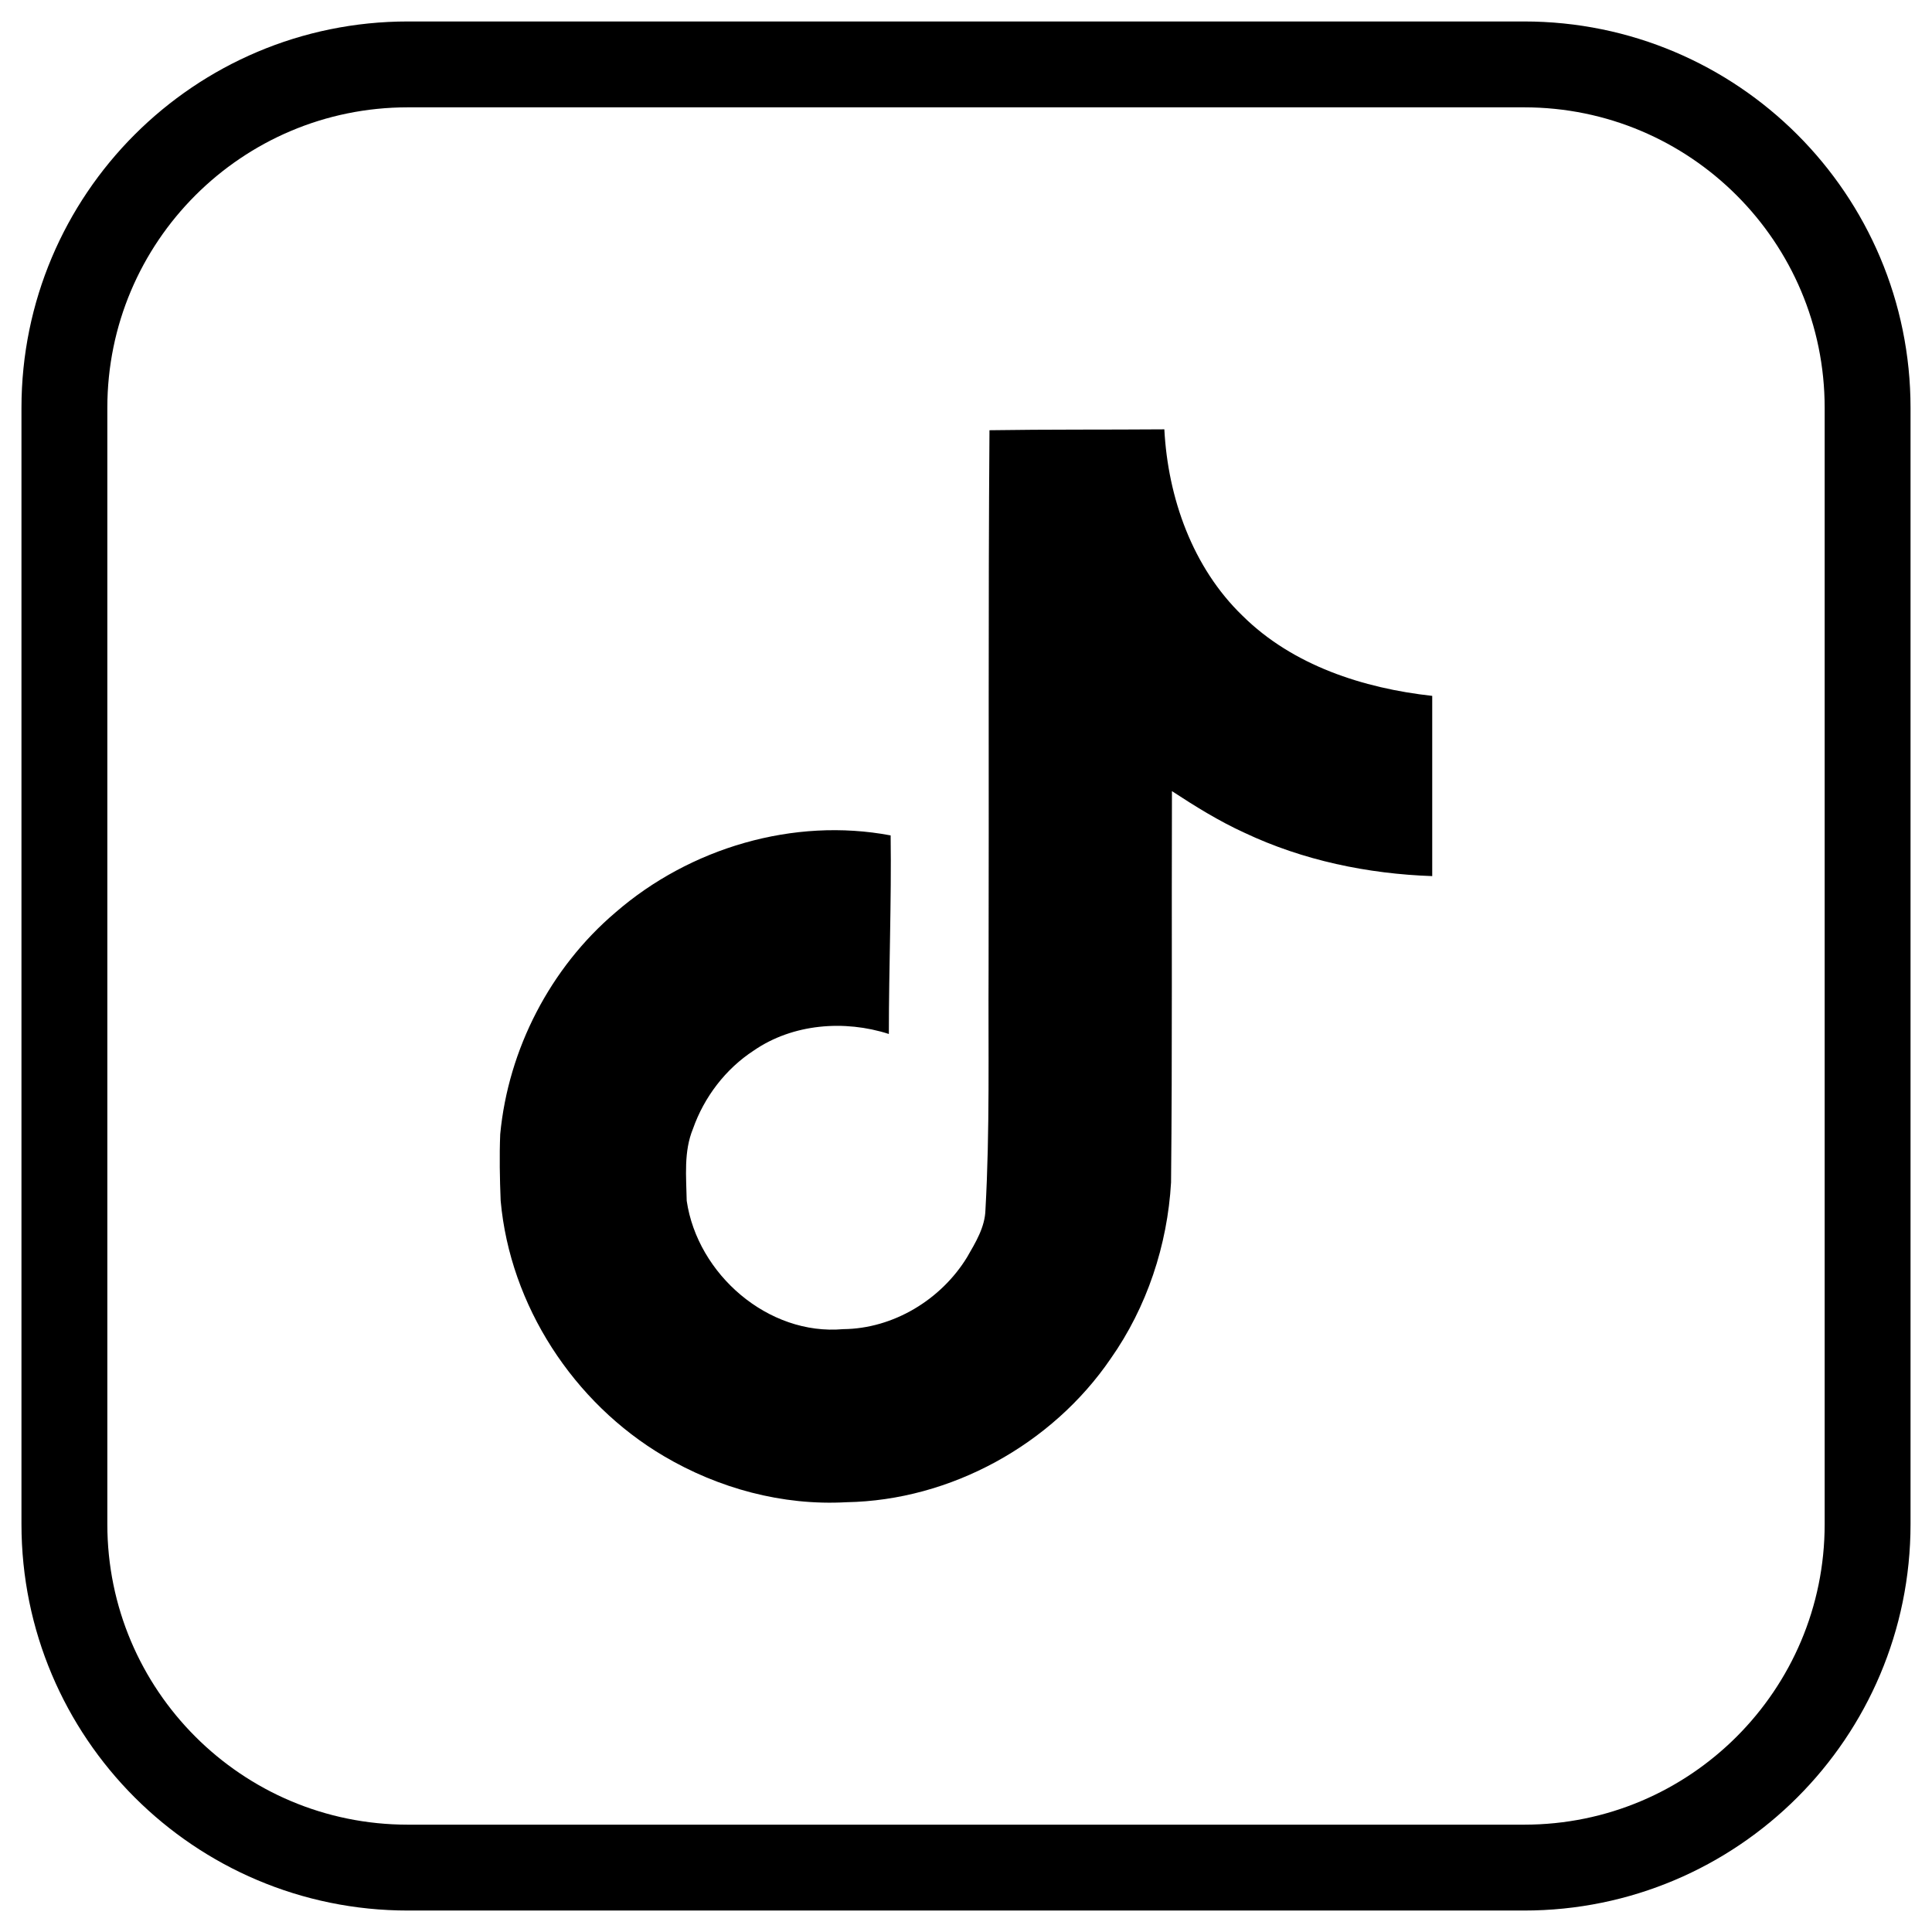
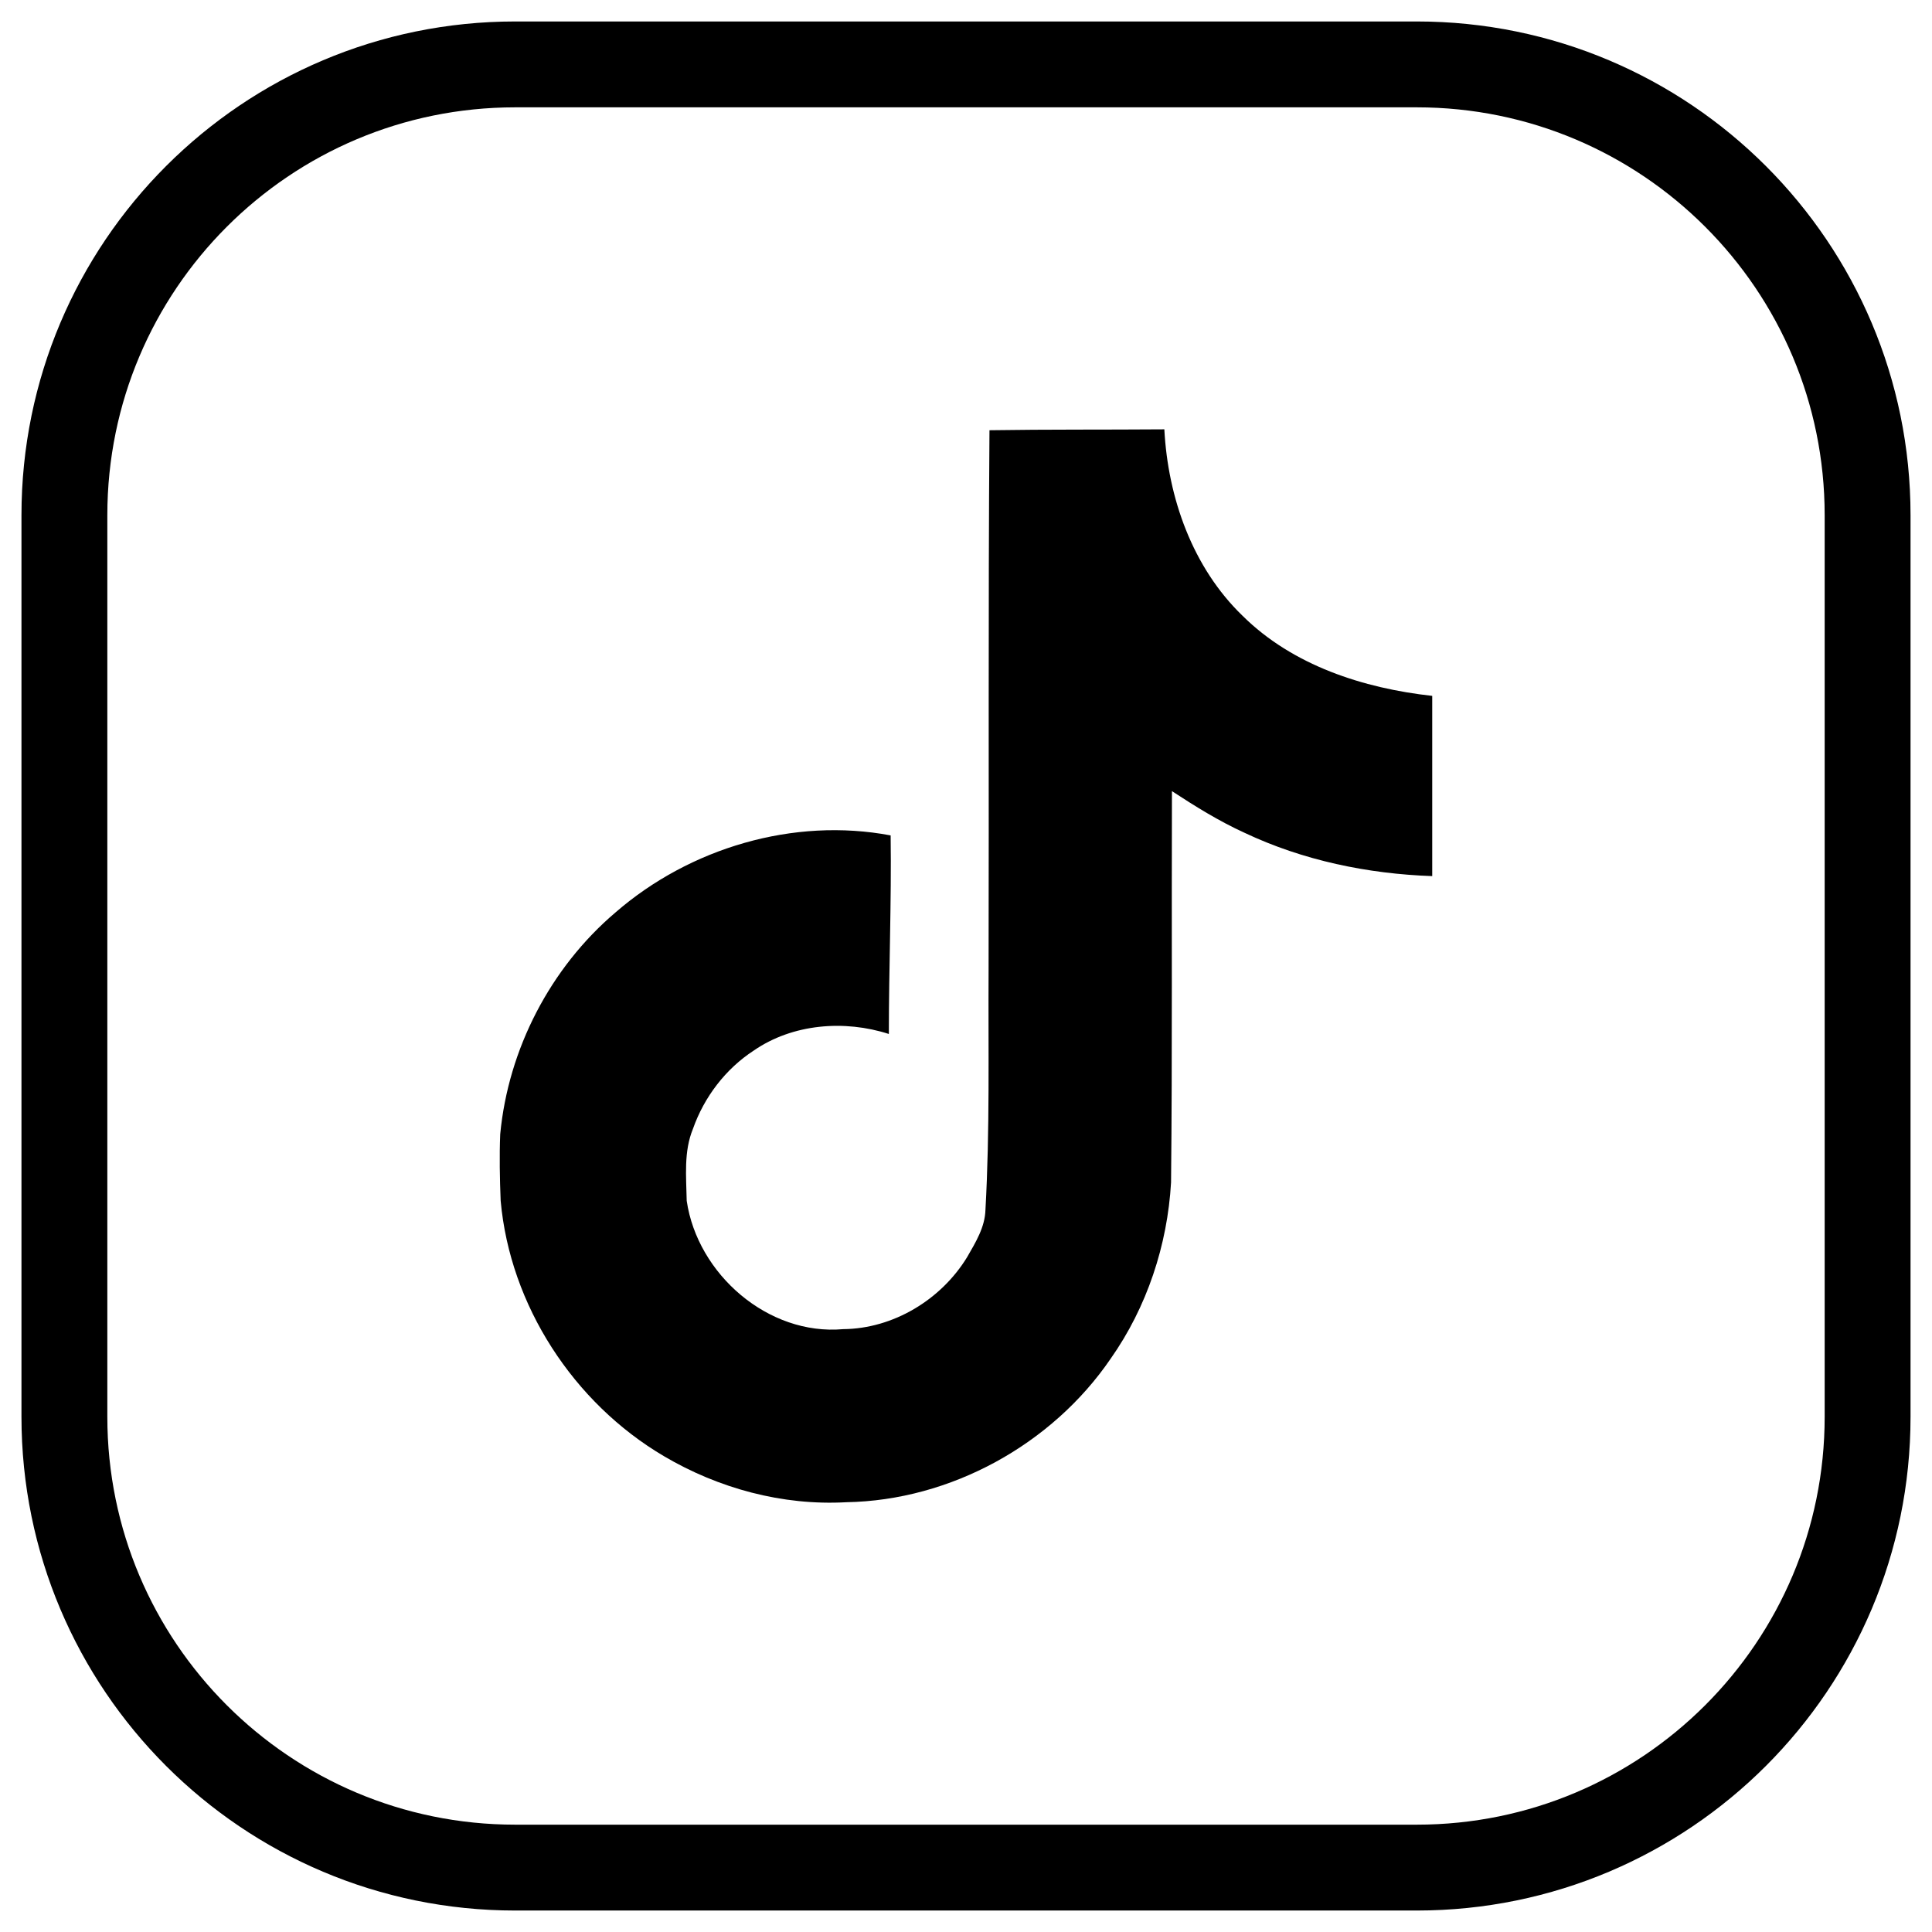
<svg xmlns="http://www.w3.org/2000/svg" viewBox="0 0 180 180" width="180" height="180">
-   <rect x="6" y="6" width="168" height="168" rx="32" ry="32" fill="none" stroke="#000000" stroke-width="8" />
+   <rect x="6" y="6" width="168" height="168" rx="42" ry="42" fill="none" stroke="#000000" stroke-width="8" />
  <svg x="40" y="35" width="100" height="110" viewBox="0 0 24 24">
    <path fill="#000000" d="M12.525.02c1.31-.02 2.61-.01 3.91-.02.08 1.53.63 3.09 1.75 4.17 1.12 1.11 2.7 1.62 4.24 1.79v4.03c-1.44-.05-2.89-.35-4.2-.97-.57-.26-1.1-.59-1.62-.93-.01 2.92.01 5.84-.02 8.75-.08 1.4-.54 2.79-1.35 3.94-1.31 1.92-3.58 3.17-5.91 3.21-1.43.08-2.86-.31-4.08-1.03-2.02-1.19-3.44-3.37-3.65-5.71-.02-.5-.03-1-.01-1.49.18-1.9 1.12-3.72 2.58-4.96 1.66-1.44 3.98-2.13 6.15-1.72.02 1.48-.04 2.96-.04 4.44-.99-.32-2.15-.23-3.02.37-.63.41-1.11 1.04-1.36 1.75-.21.51-.15 1.07-.14 1.61.24 1.64 1.82 3.02 3.5 2.87 1.12-.01 2.19-.66 2.77-1.61.19-.33.4-.67.41-1.06.1-1.79.06-3.57.07-5.36.01-4.03-.01-8.05.02-12.07z" />
  </svg>
</svg>
